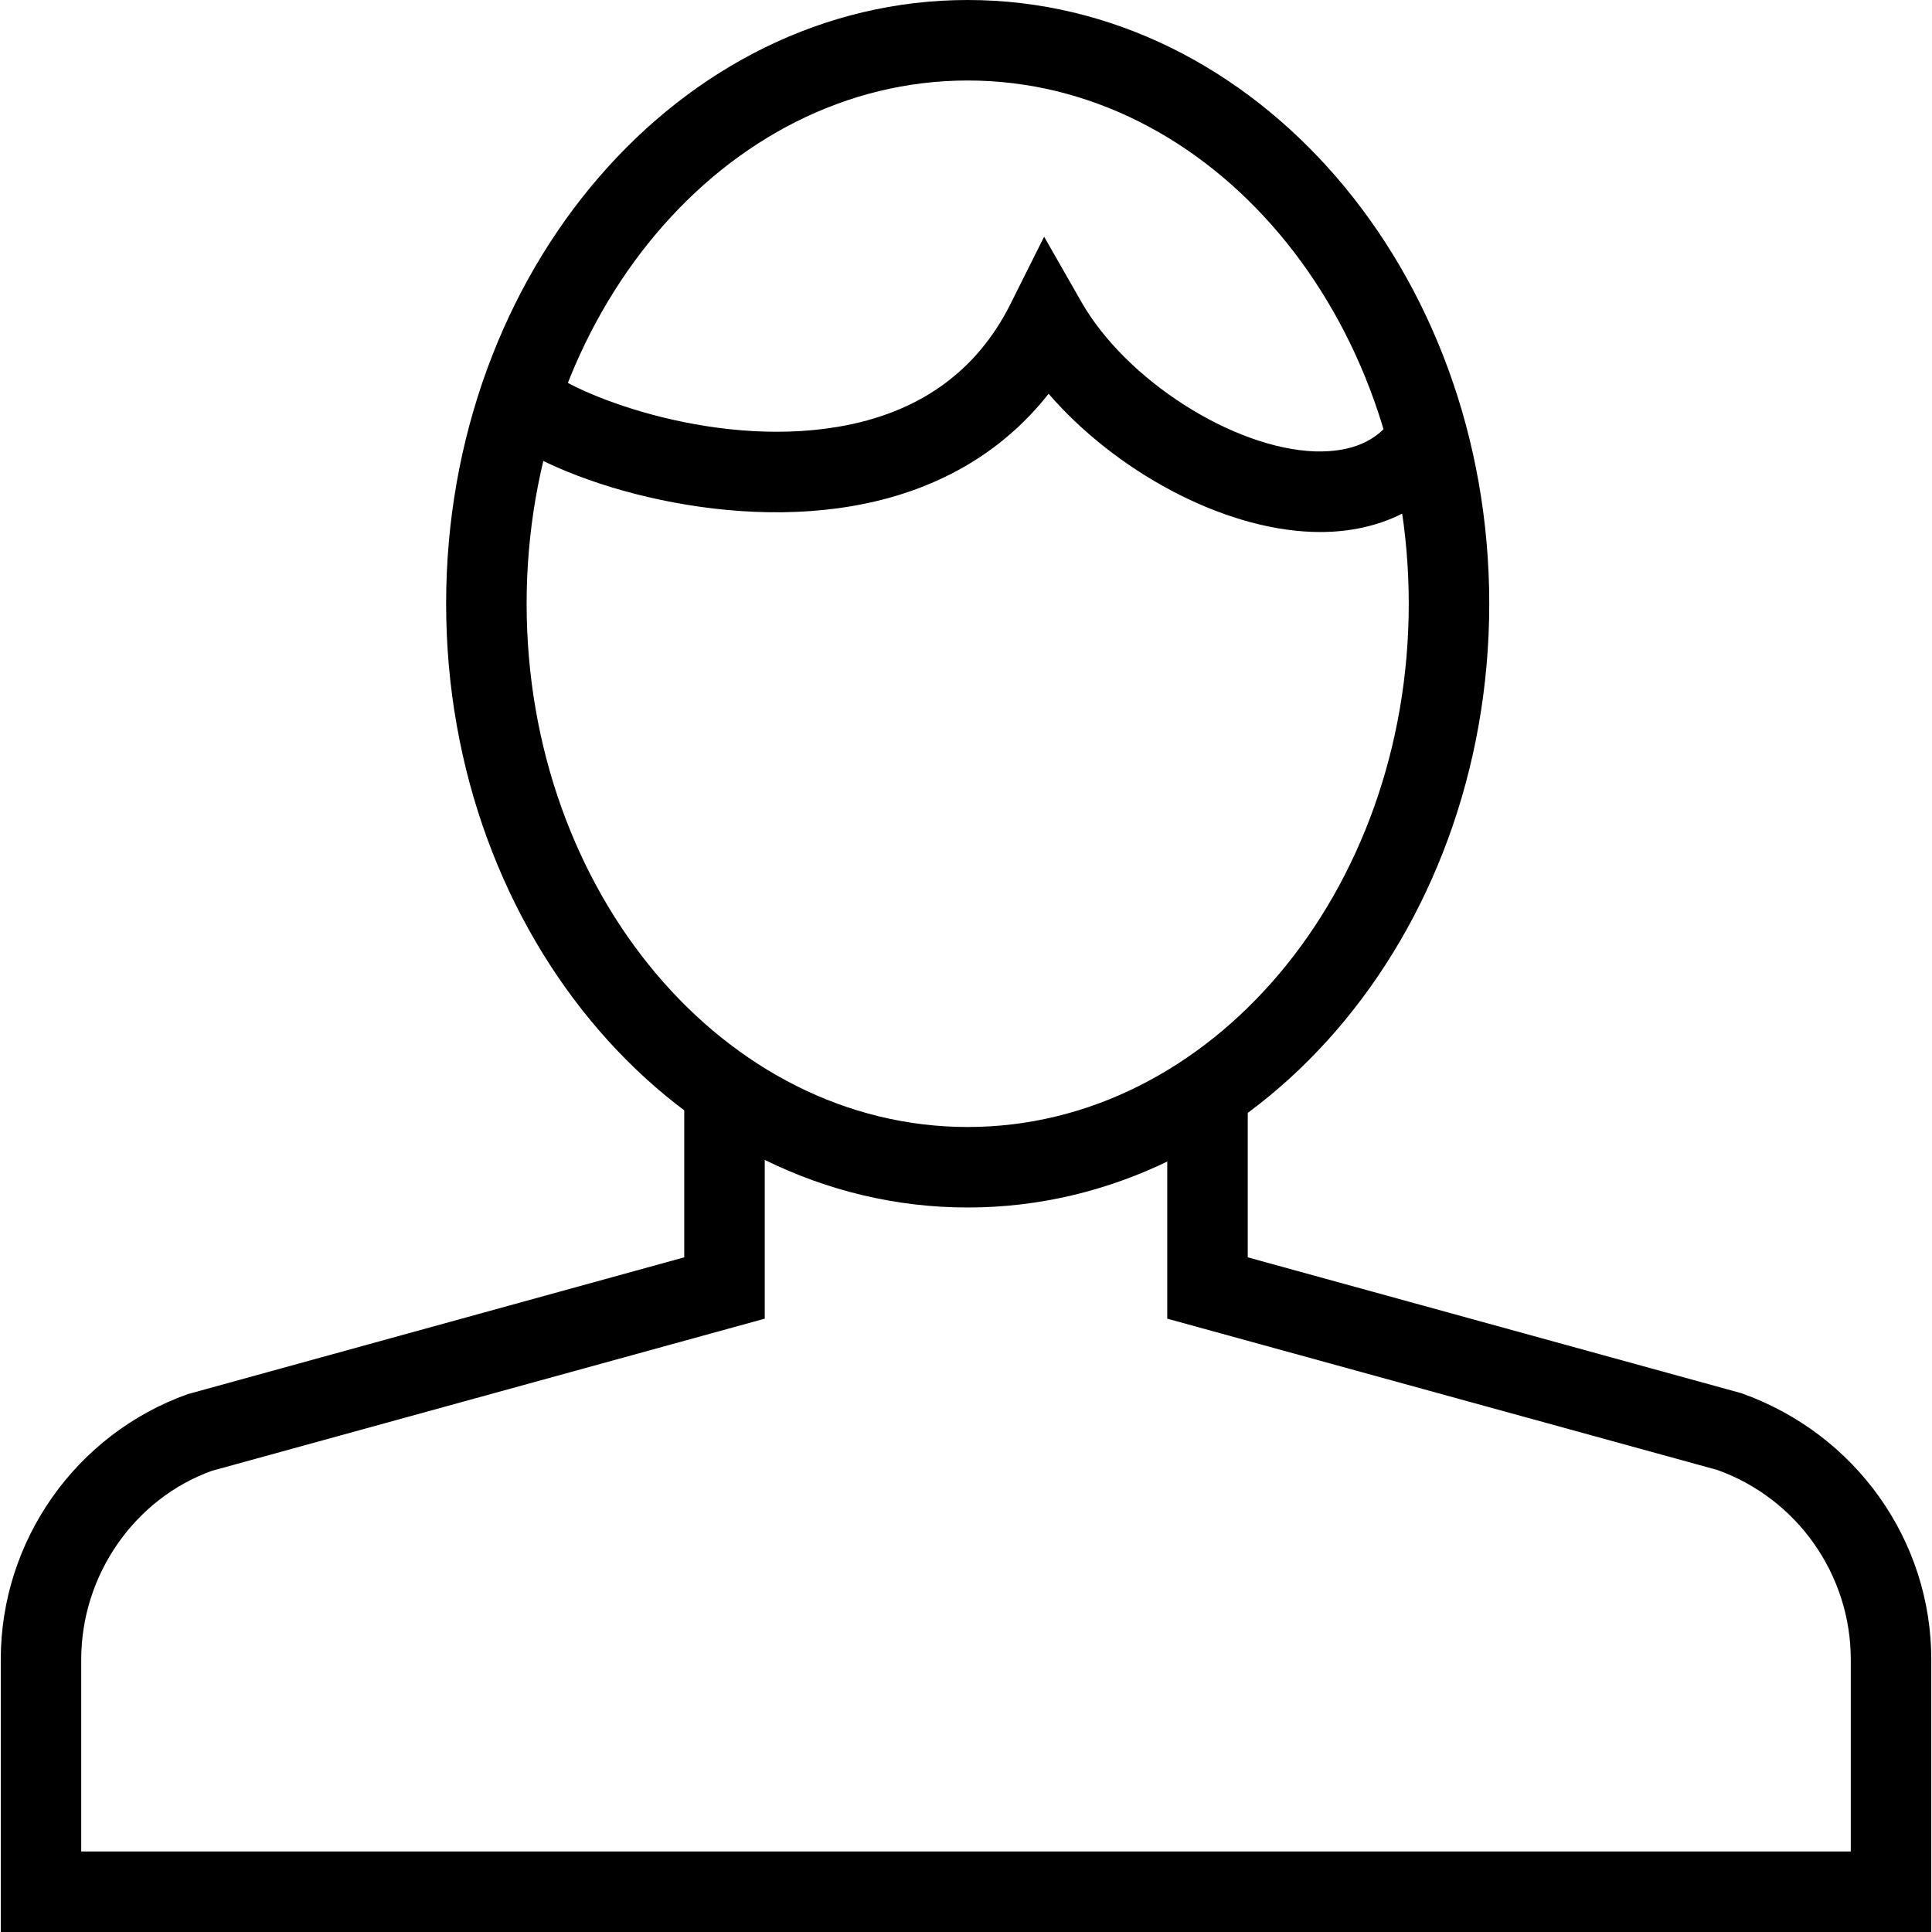
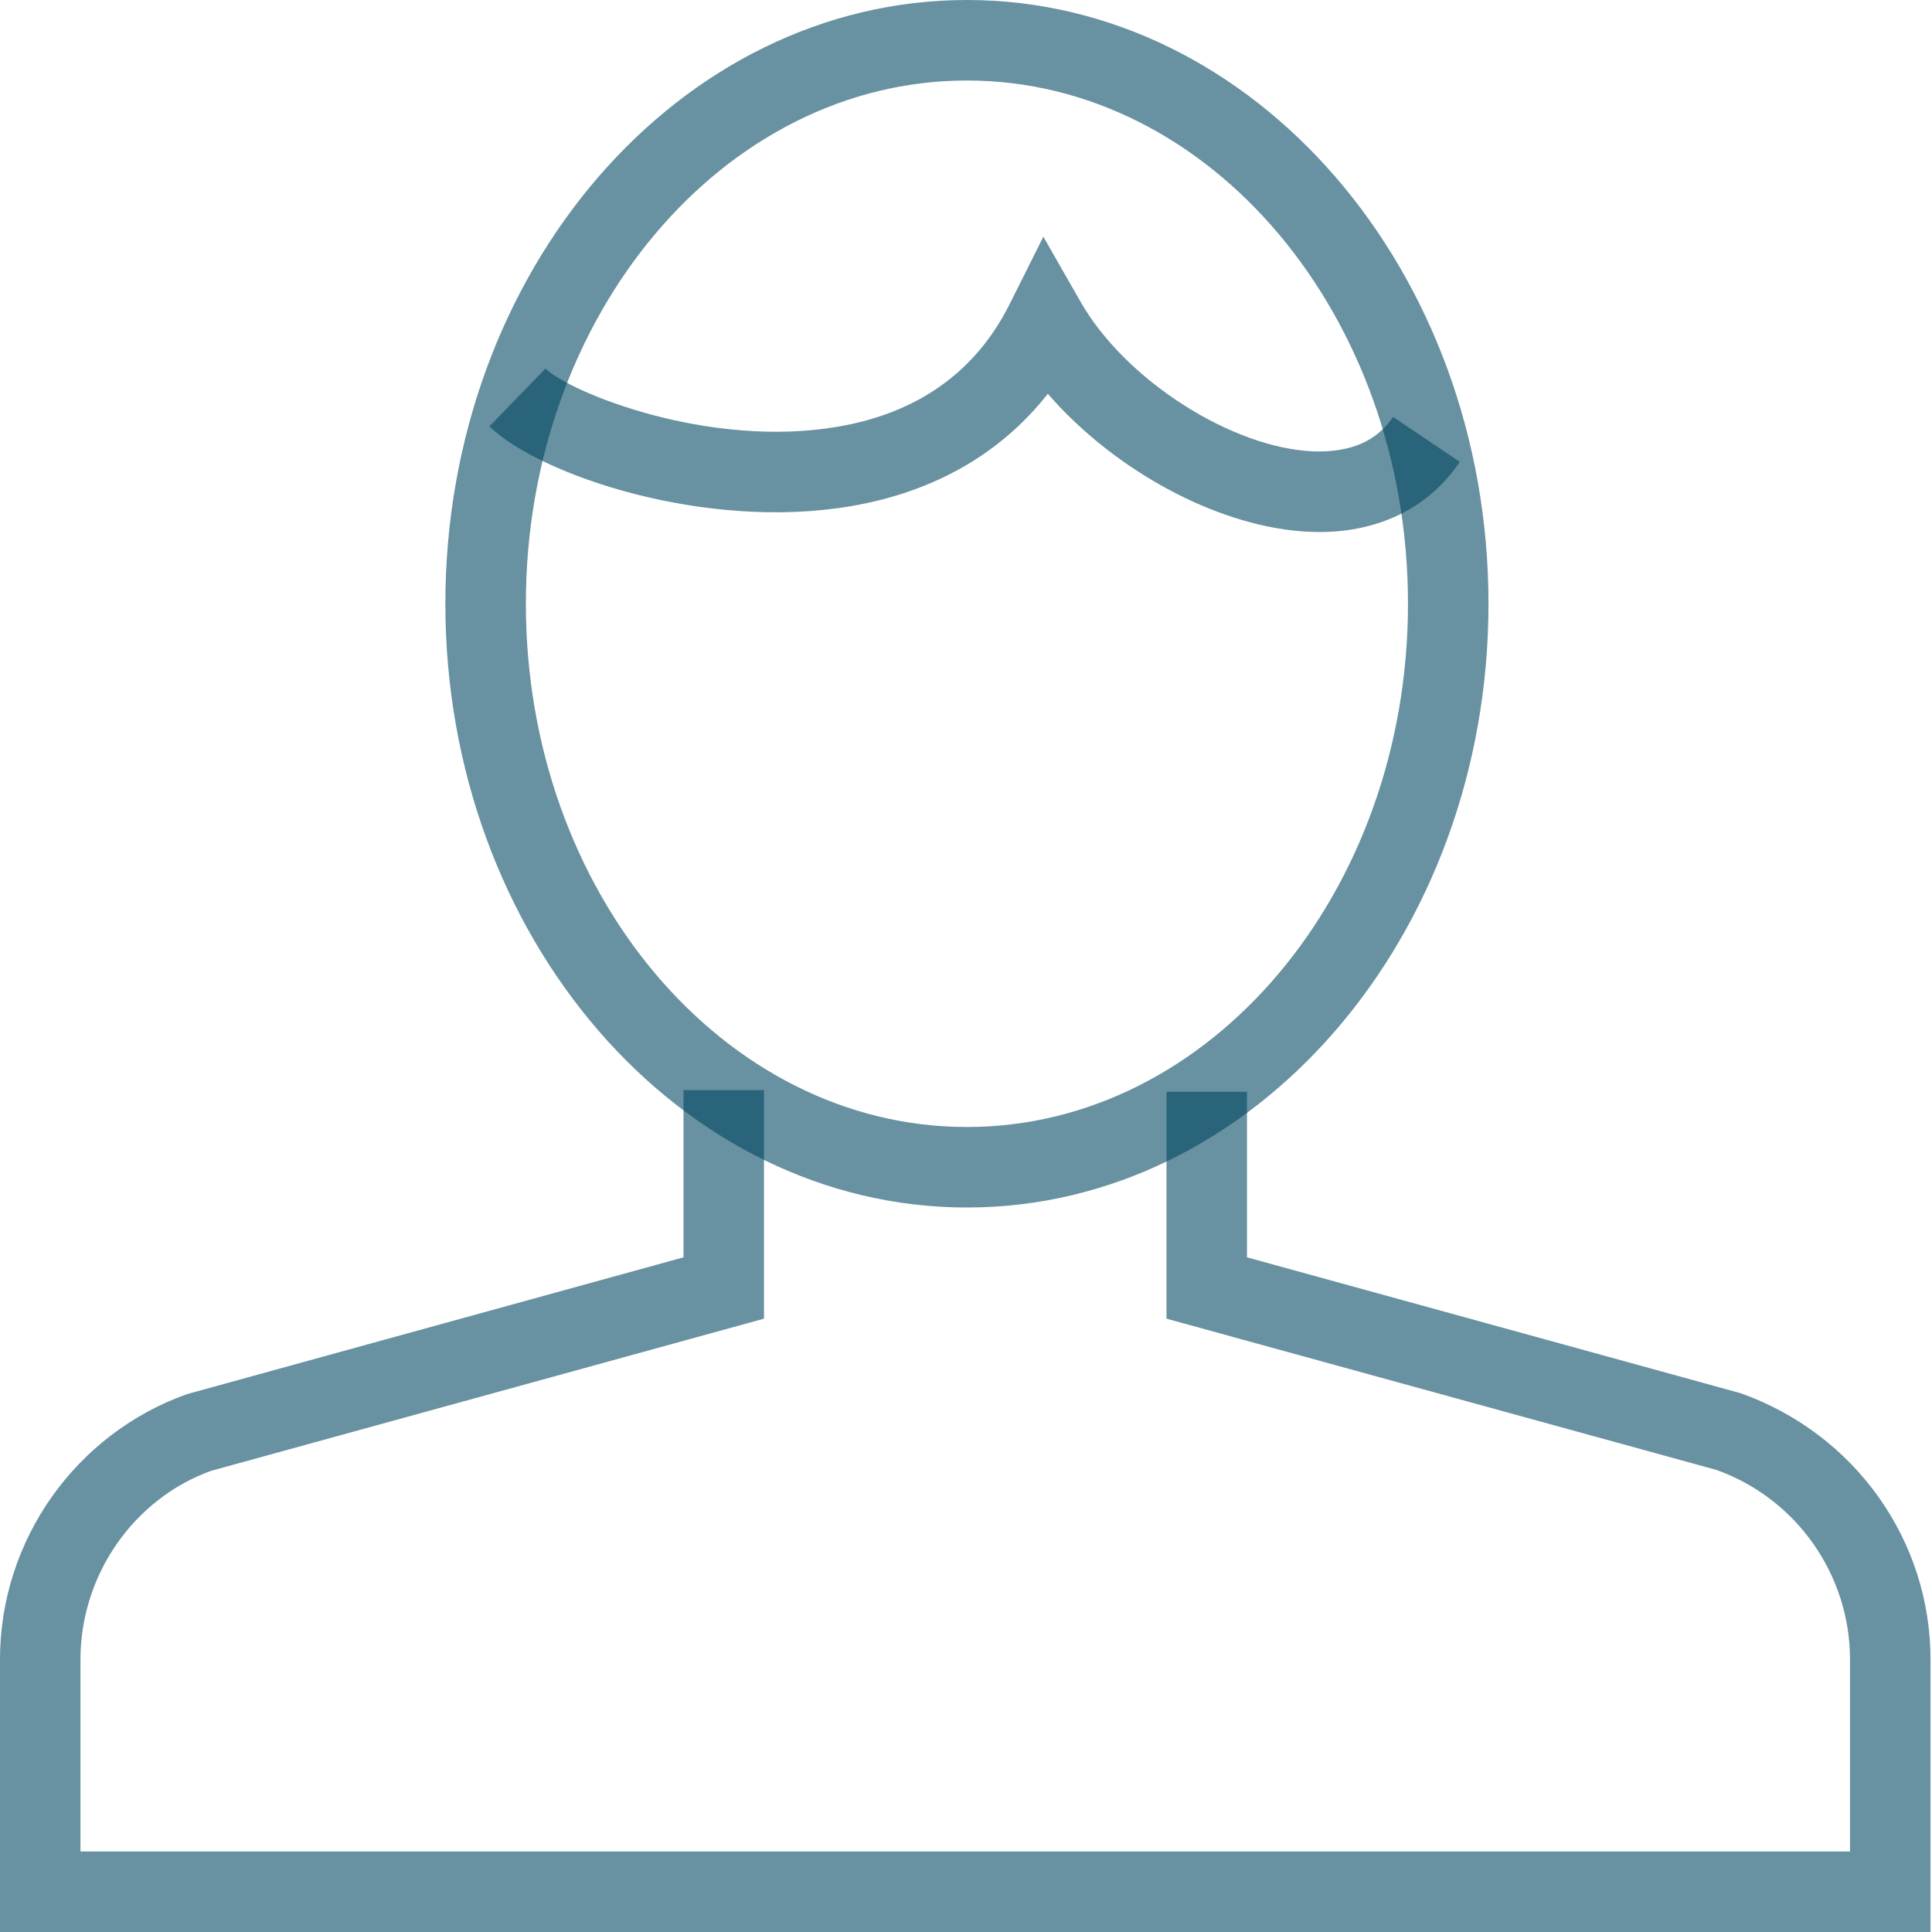
- <svg xmlns="http://www.w3.org/2000/svg" enable-background="new 0 0 48 48" height="48px" version="1.1" viewBox="0 0 48 48" width="48px" xml:space="preserve">
-   <g id="Expanded">
-     <g>
-       <g>
-         <path d="M24.042,30c-7.145,0-12.958-6.729-12.958-15S16.896,0,24.042,0C31.187,0,37,6.729,37,15S31.187,30,24.042,30z M24.042,2     c-6.042,0-10.958,5.832-10.958,13s4.916,13,10.958,13S35,22.168,35,15S30.084,2,24.042,2z" />
-       </g>
-       <g>
-         <path d="M47.982,48H0.019v-6.771c0-2.951,1.867-5.601,4.645-6.592L17,31.238v-4.155h2v5.679l-13.735,3.78     c-1.913,0.687-3.247,2.579-3.247,4.687V46h43.964v-4.771c0-2.107-1.333-4-3.319-4.709L29,32.762v-5.637h2v4.113l12.265,3.376     c2.85,1.015,4.717,3.663,4.717,6.614V48z" />
-       </g>
-       <g>
-         <path d="M32.799,13.218c-0.068,0-0.136-0.001-0.205-0.004c-2.251-0.082-4.875-1.506-6.542-3.431     c-1.166,1.486-2.831,2.442-4.892,2.792c-3.605,0.619-7.728-0.765-8.982-1.982l1.393-1.436c0.604,0.587,4.035,1.994,7.254,1.446     c1.998-0.339,3.438-1.366,4.28-3.051l0.836-1.671l0.927,1.622c1.107,1.938,3.763,3.637,5.8,3.712     c0.906,0.024,1.55-0.247,1.961-0.857l1.659,1.117C35.528,12.604,34.295,13.218,32.799,13.218z" />
-       </g>
-     </g>
-   </g>
+ <svg xmlns="http://www.w3.org/2000/svg" width="48" height="48" viewBox="0 0 48 48" fill="none">
+   <path d="M24.023 30C16.878 30 11.065 23.271 11.065 15C11.065 6.729 16.877 0 24.023 0C31.168 0 36.981 6.729 36.981 15C36.981 23.271 31.168 30 24.023 30ZM24.023 2C17.981 2 13.065 7.832 13.065 15C13.065 22.168 17.981 28 24.023 28C30.065 28 34.981 22.168 34.981 15C34.981 7.832 30.065 2 24.023 2Z" fill="#004661" fill-opacity="0.59" />
+   <path d="M47.963 48H0V41.229C0 38.278 1.867 35.628 4.645 34.637L16.981 31.238V27.083H18.981V32.762L5.246 36.542C3.333 37.229 1.999 39.121 1.999 41.229V46H45.963V41.229C45.963 39.122 44.63 37.229 42.644 36.52L28.981 32.762V27.125H30.981V31.238L43.246 34.614C46.096 35.629 47.963 38.277 47.963 41.228V48Z" fill="#004661" fill-opacity="0.59" />
+   <path d="M32.78 13.218C32.712 13.218 32.644 13.217 32.575 13.214C30.324 13.132 27.7 11.708 26.033 9.783C24.867 11.269 23.202 12.225 21.141 12.575C17.536 13.194 13.413 11.81 12.159 10.593L13.552 9.157C14.156 9.744 17.587 11.151 20.806 10.603C22.804 10.264 24.244 9.237 25.086 7.552L25.922 5.881L26.849 7.503C27.956 9.441 30.612 11.14 32.649 11.215C33.555 11.239 34.199 10.968 34.61 10.358L36.269 11.475C35.509 12.604 34.276 13.218 32.78 13.218Z" fill="#004661" fill-opacity="0.59" />
</svg>
